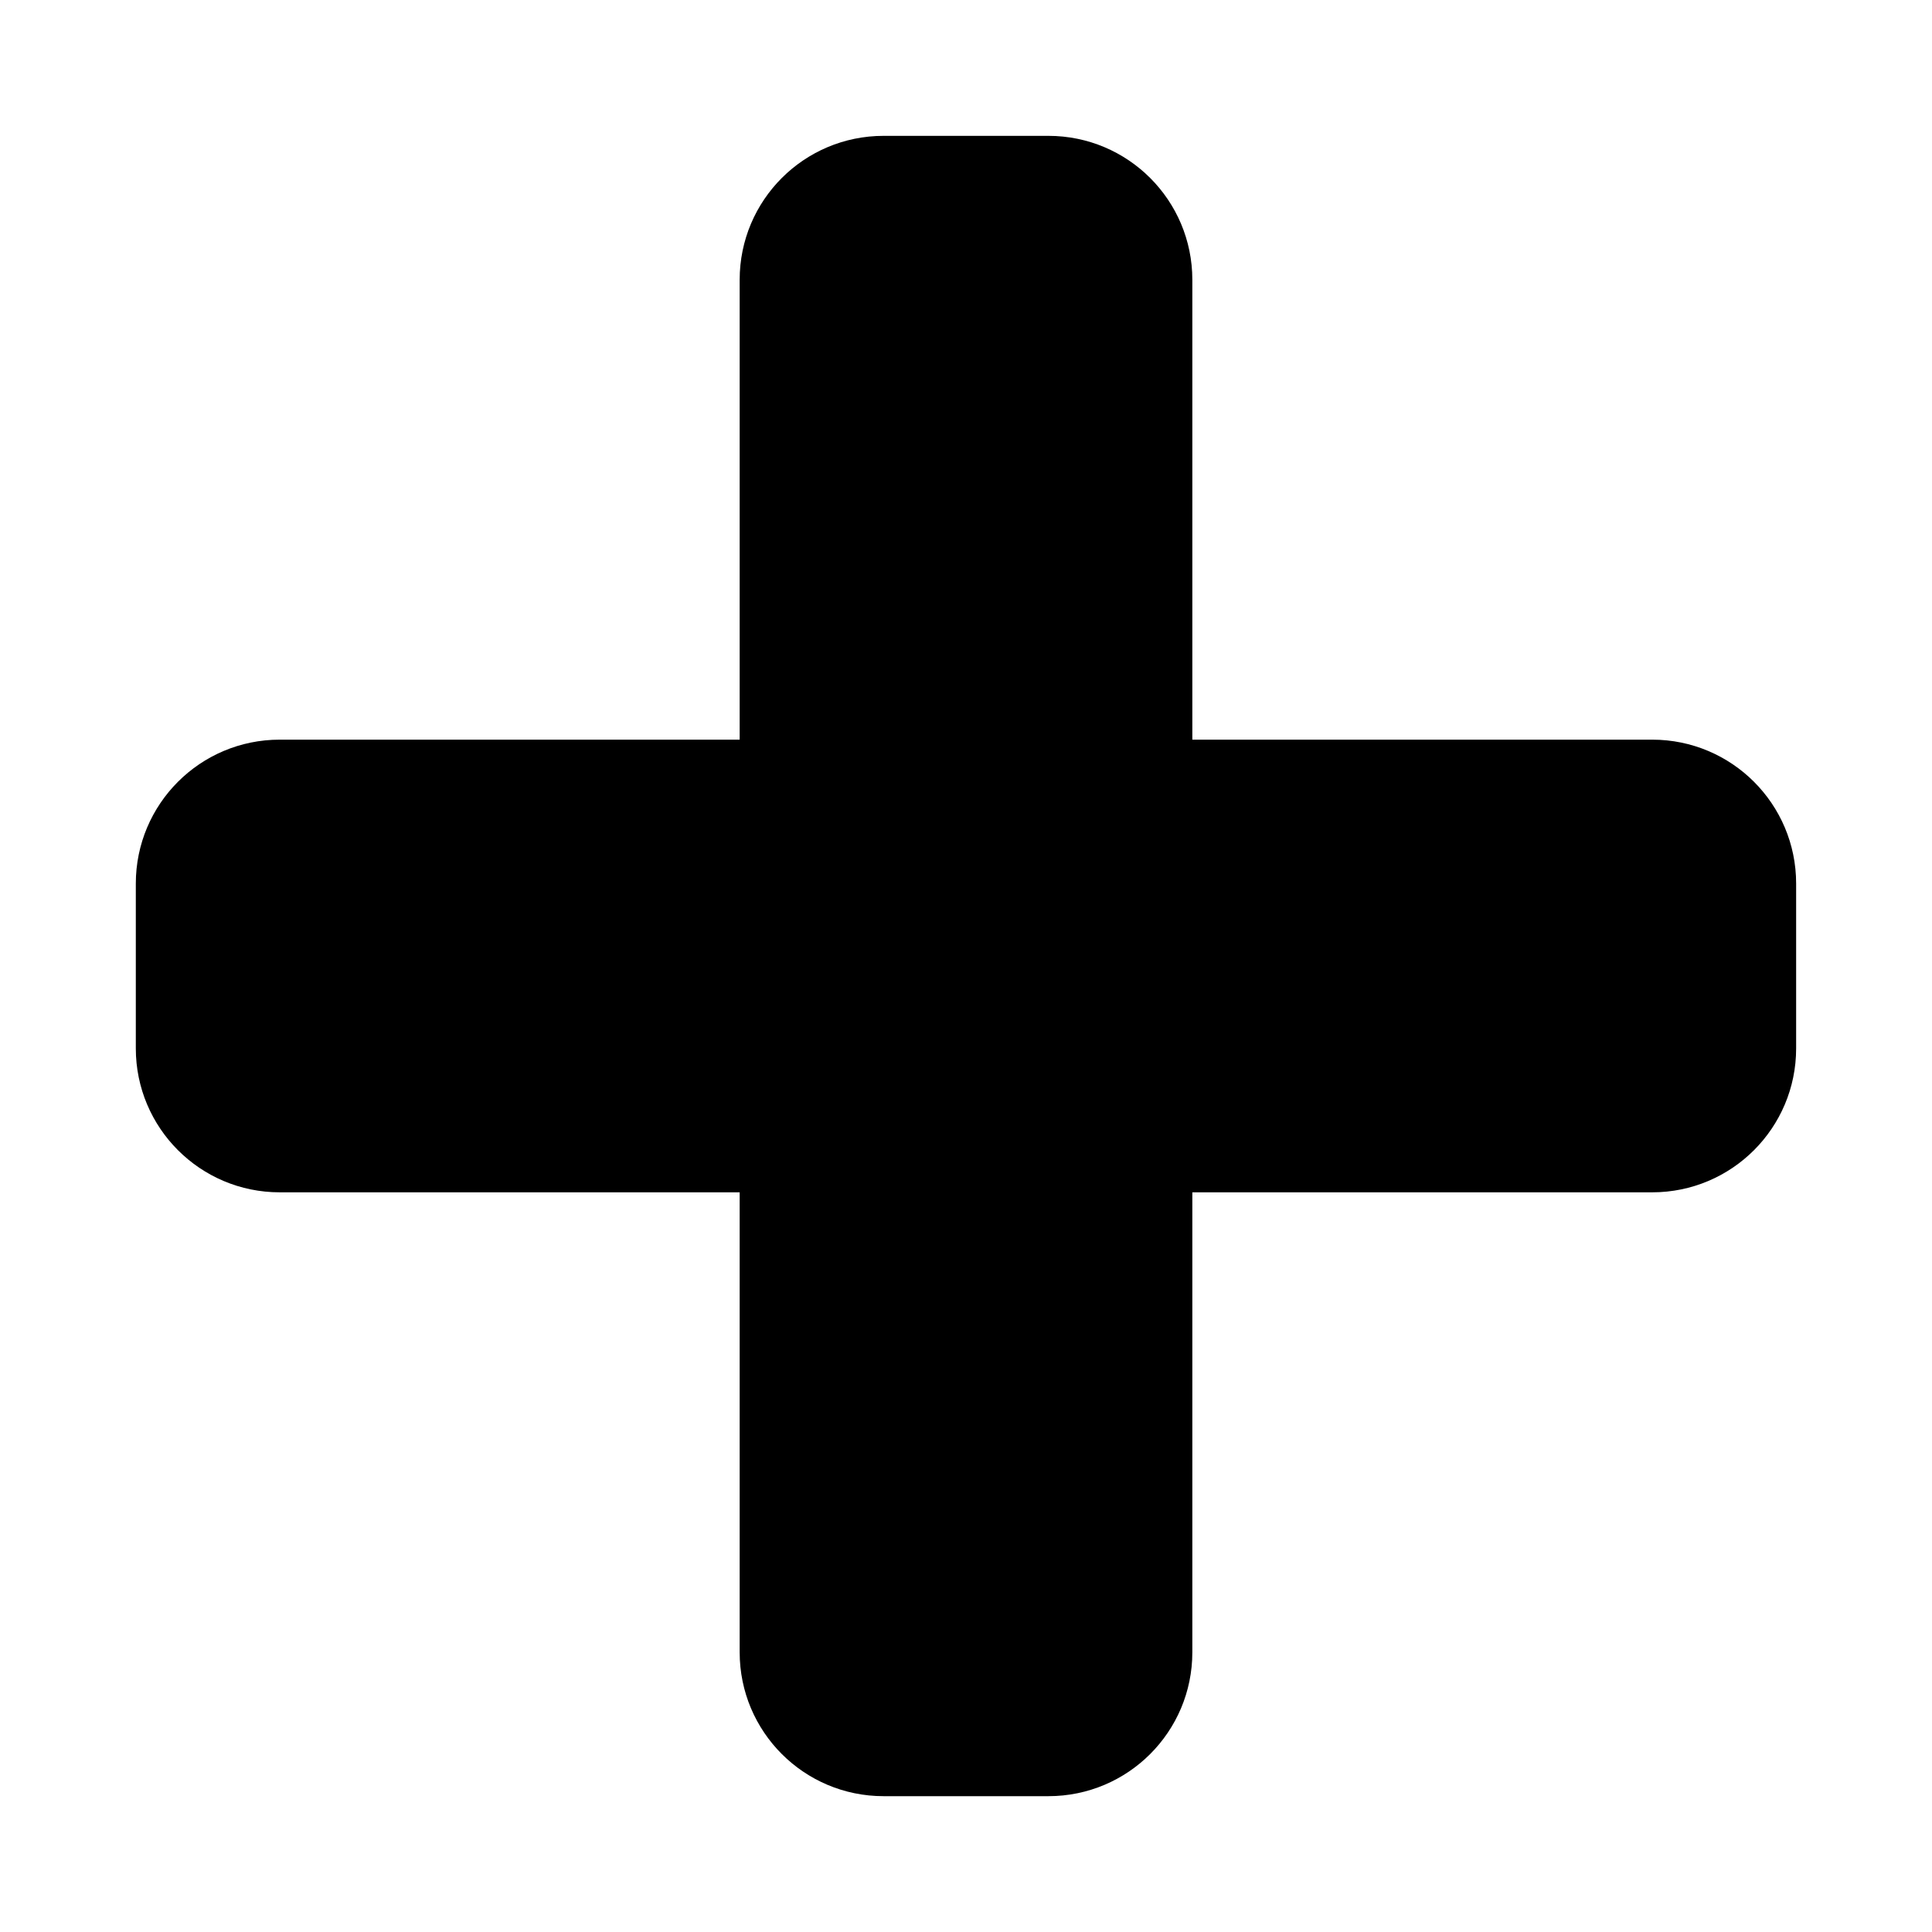
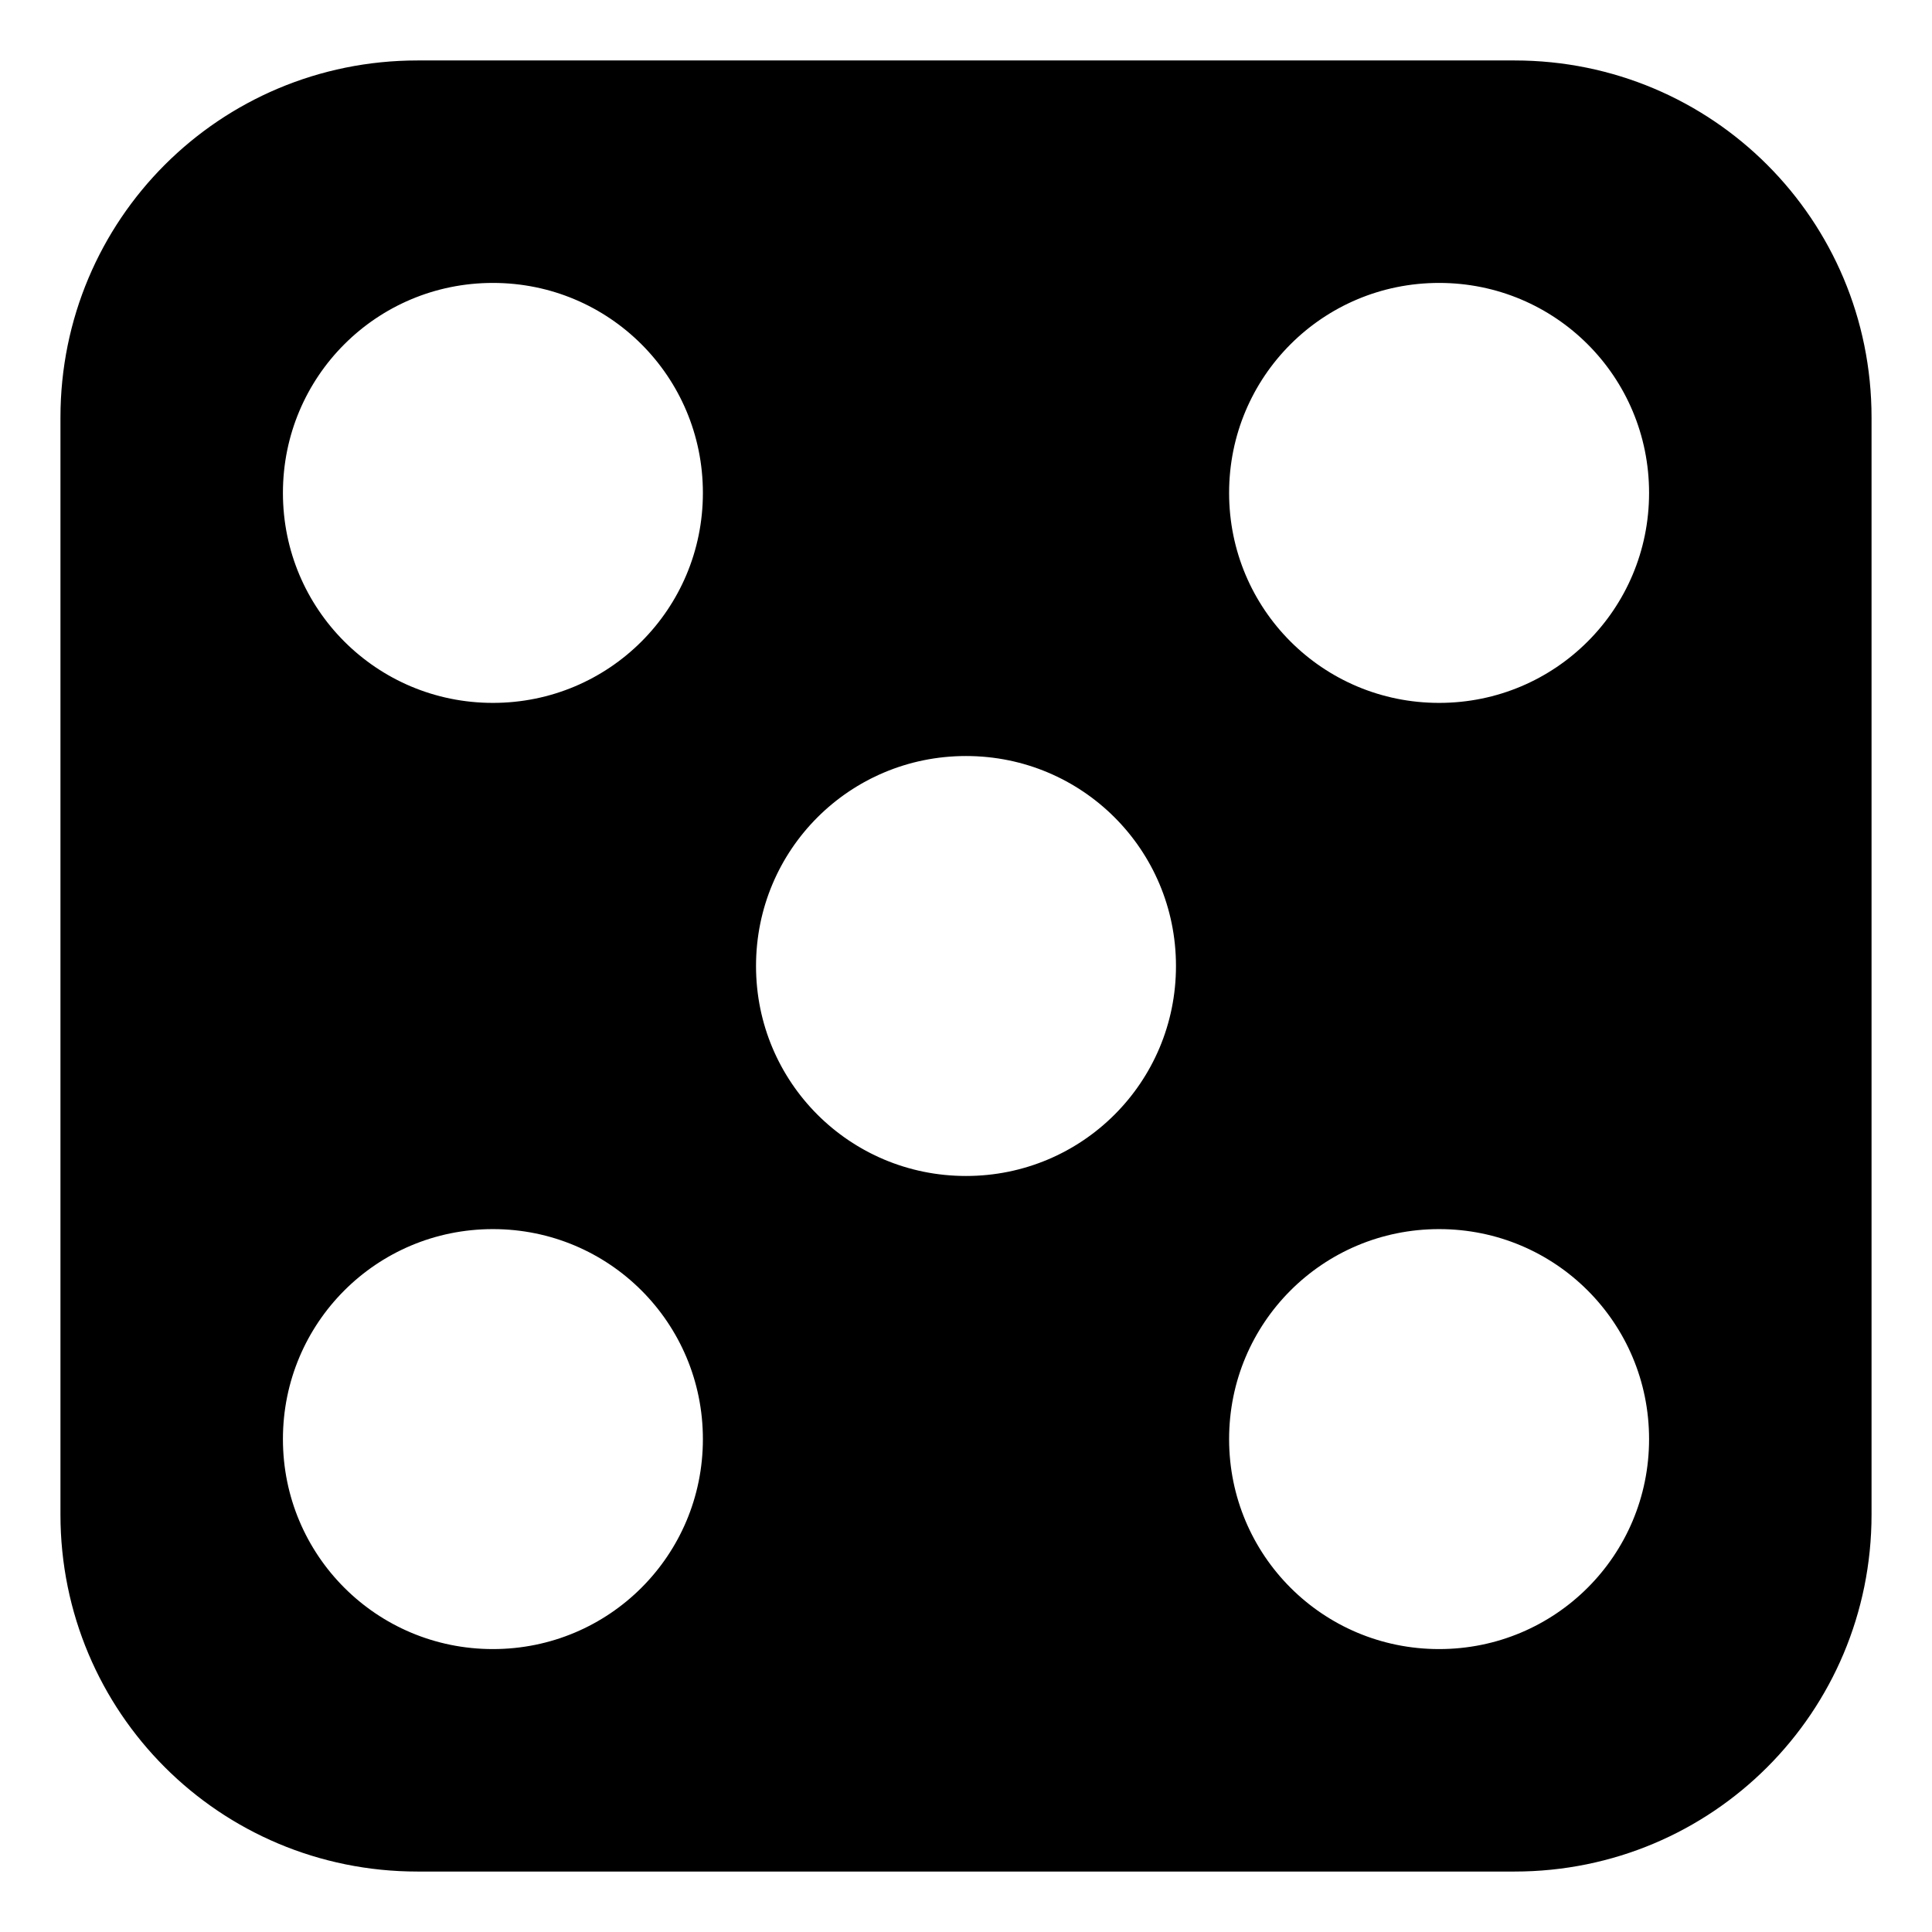
<svg xmlns="http://www.w3.org/2000/svg" width="128" height="128" id="svg2" version="1.1">
  <defs id="defs4" />
  <g id="layer1" transform="translate(0,-924.3622)">
-     <g id="g3022" transform="matrix(3.318966,0,0,3.318966,-15.65518,-2424.737)">
-       <rect ry="2.372" rx="2.372" y="1012.291" x="19.982" height="32.143" width="8.036" id="rect3002" style="fill:#000000;fill-opacity:1;stroke:#000000;stroke-opacity:1" />
-       <rect transform="matrix(0,1,-1,0,0,0)" ry="2.372" rx="2.372" y="-40.071" x="1024.344" height="32.143" width="8.036" id="rect3002-1" style="fill:#000000;fill-opacity:1;stroke:#000000;stroke-opacity:1" />
-     </g>
+     <path style="fill:#000000;fill-opacity:1;stroke:#000000;stroke-width:3.301;stroke-opacity:1" d="M 27.656 5.656 C 15.468 5.656 5.656 15.468 5.656 27.656 L 5.656 100.344 C 5.656 112.532 15.468 122.344 27.656 122.344 L 100.344 122.344 C 112.532 122.344 122.344 112.532 122.344 100.344 L 122.344 27.656 C 122.344 15.468 112.532 5.656 100.344 5.656 L 27.656 5.656 z M 32.656 17.094 C 41.272 17.094 48.219 24.04 48.219 32.656 C 48.219 41.272 41.272 48.219 32.656 48.219 C 24.04 48.219 17.094 41.272 17.094 32.656 C 17.094 24.04 24.04 17.094 32.656 17.094 z M 95.344 17.094 C 103.96 17.094 110.906 24.04 110.906 32.656 C 110.906 41.272 103.96 48.219 95.344 48.219 C 86.728 48.219 79.781 41.272 79.781 32.656 C 79.781 24.04 86.728 17.094 95.344 17.094 z M 64 48.438 C 72.616 48.438 79.562 55.384 79.562 64 C 79.562 72.616 72.616 79.562 64 79.562 C 55.384 79.562 48.438 72.616 48.438 64 C 48.438 55.384 55.384 48.438 64 48.438 z M 32.656 79.781 C 41.272 79.781 48.219 86.728 48.219 95.344 C 48.219 103.96 41.272 110.906 32.656 110.906 C 24.04 110.906 17.094 103.96 17.094 95.344 C 17.094 86.728 24.04 79.781 32.656 79.781 z M 95.344 79.781 C 103.96 79.781 110.906 86.728 110.906 95.344 C 110.906 103.96 103.96 110.906 95.344 110.906 C 86.728 110.906 79.781 103.96 79.781 95.344 C 79.781 86.728 86.728 79.781 95.344 79.781 z " transform="translate(0,924.3622)" id="rect3031" />
  </g>
</svg>
